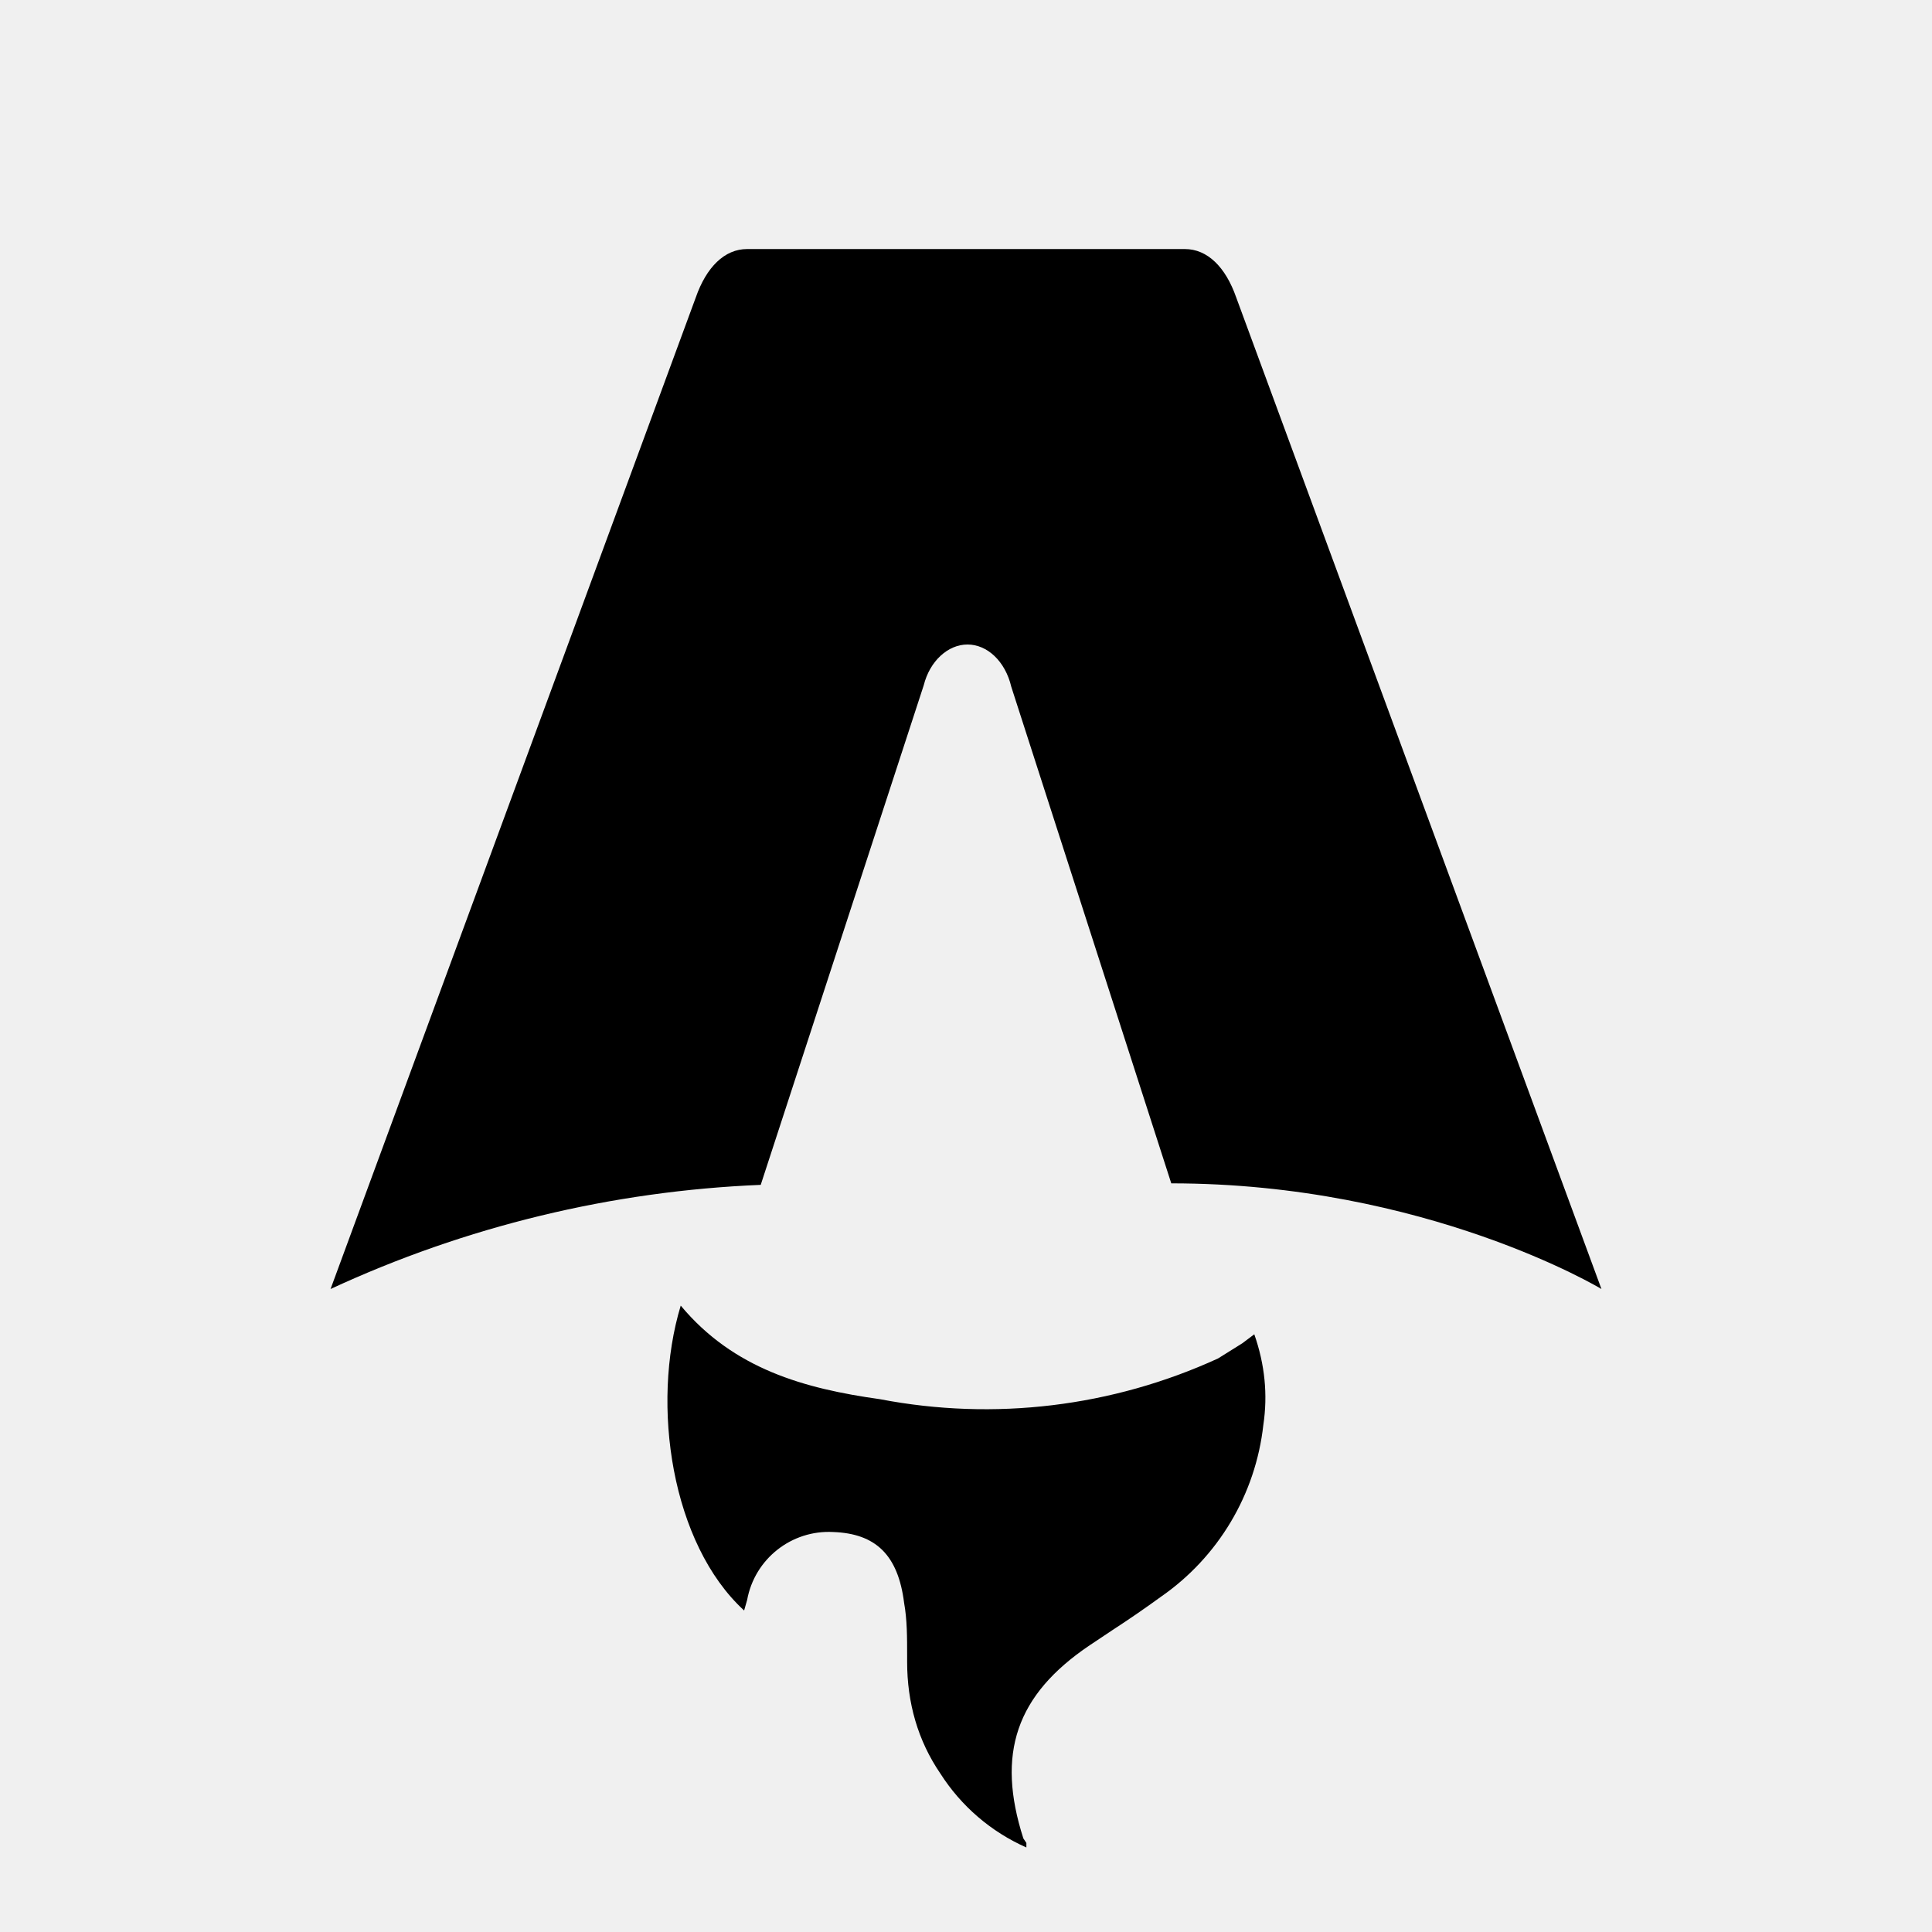
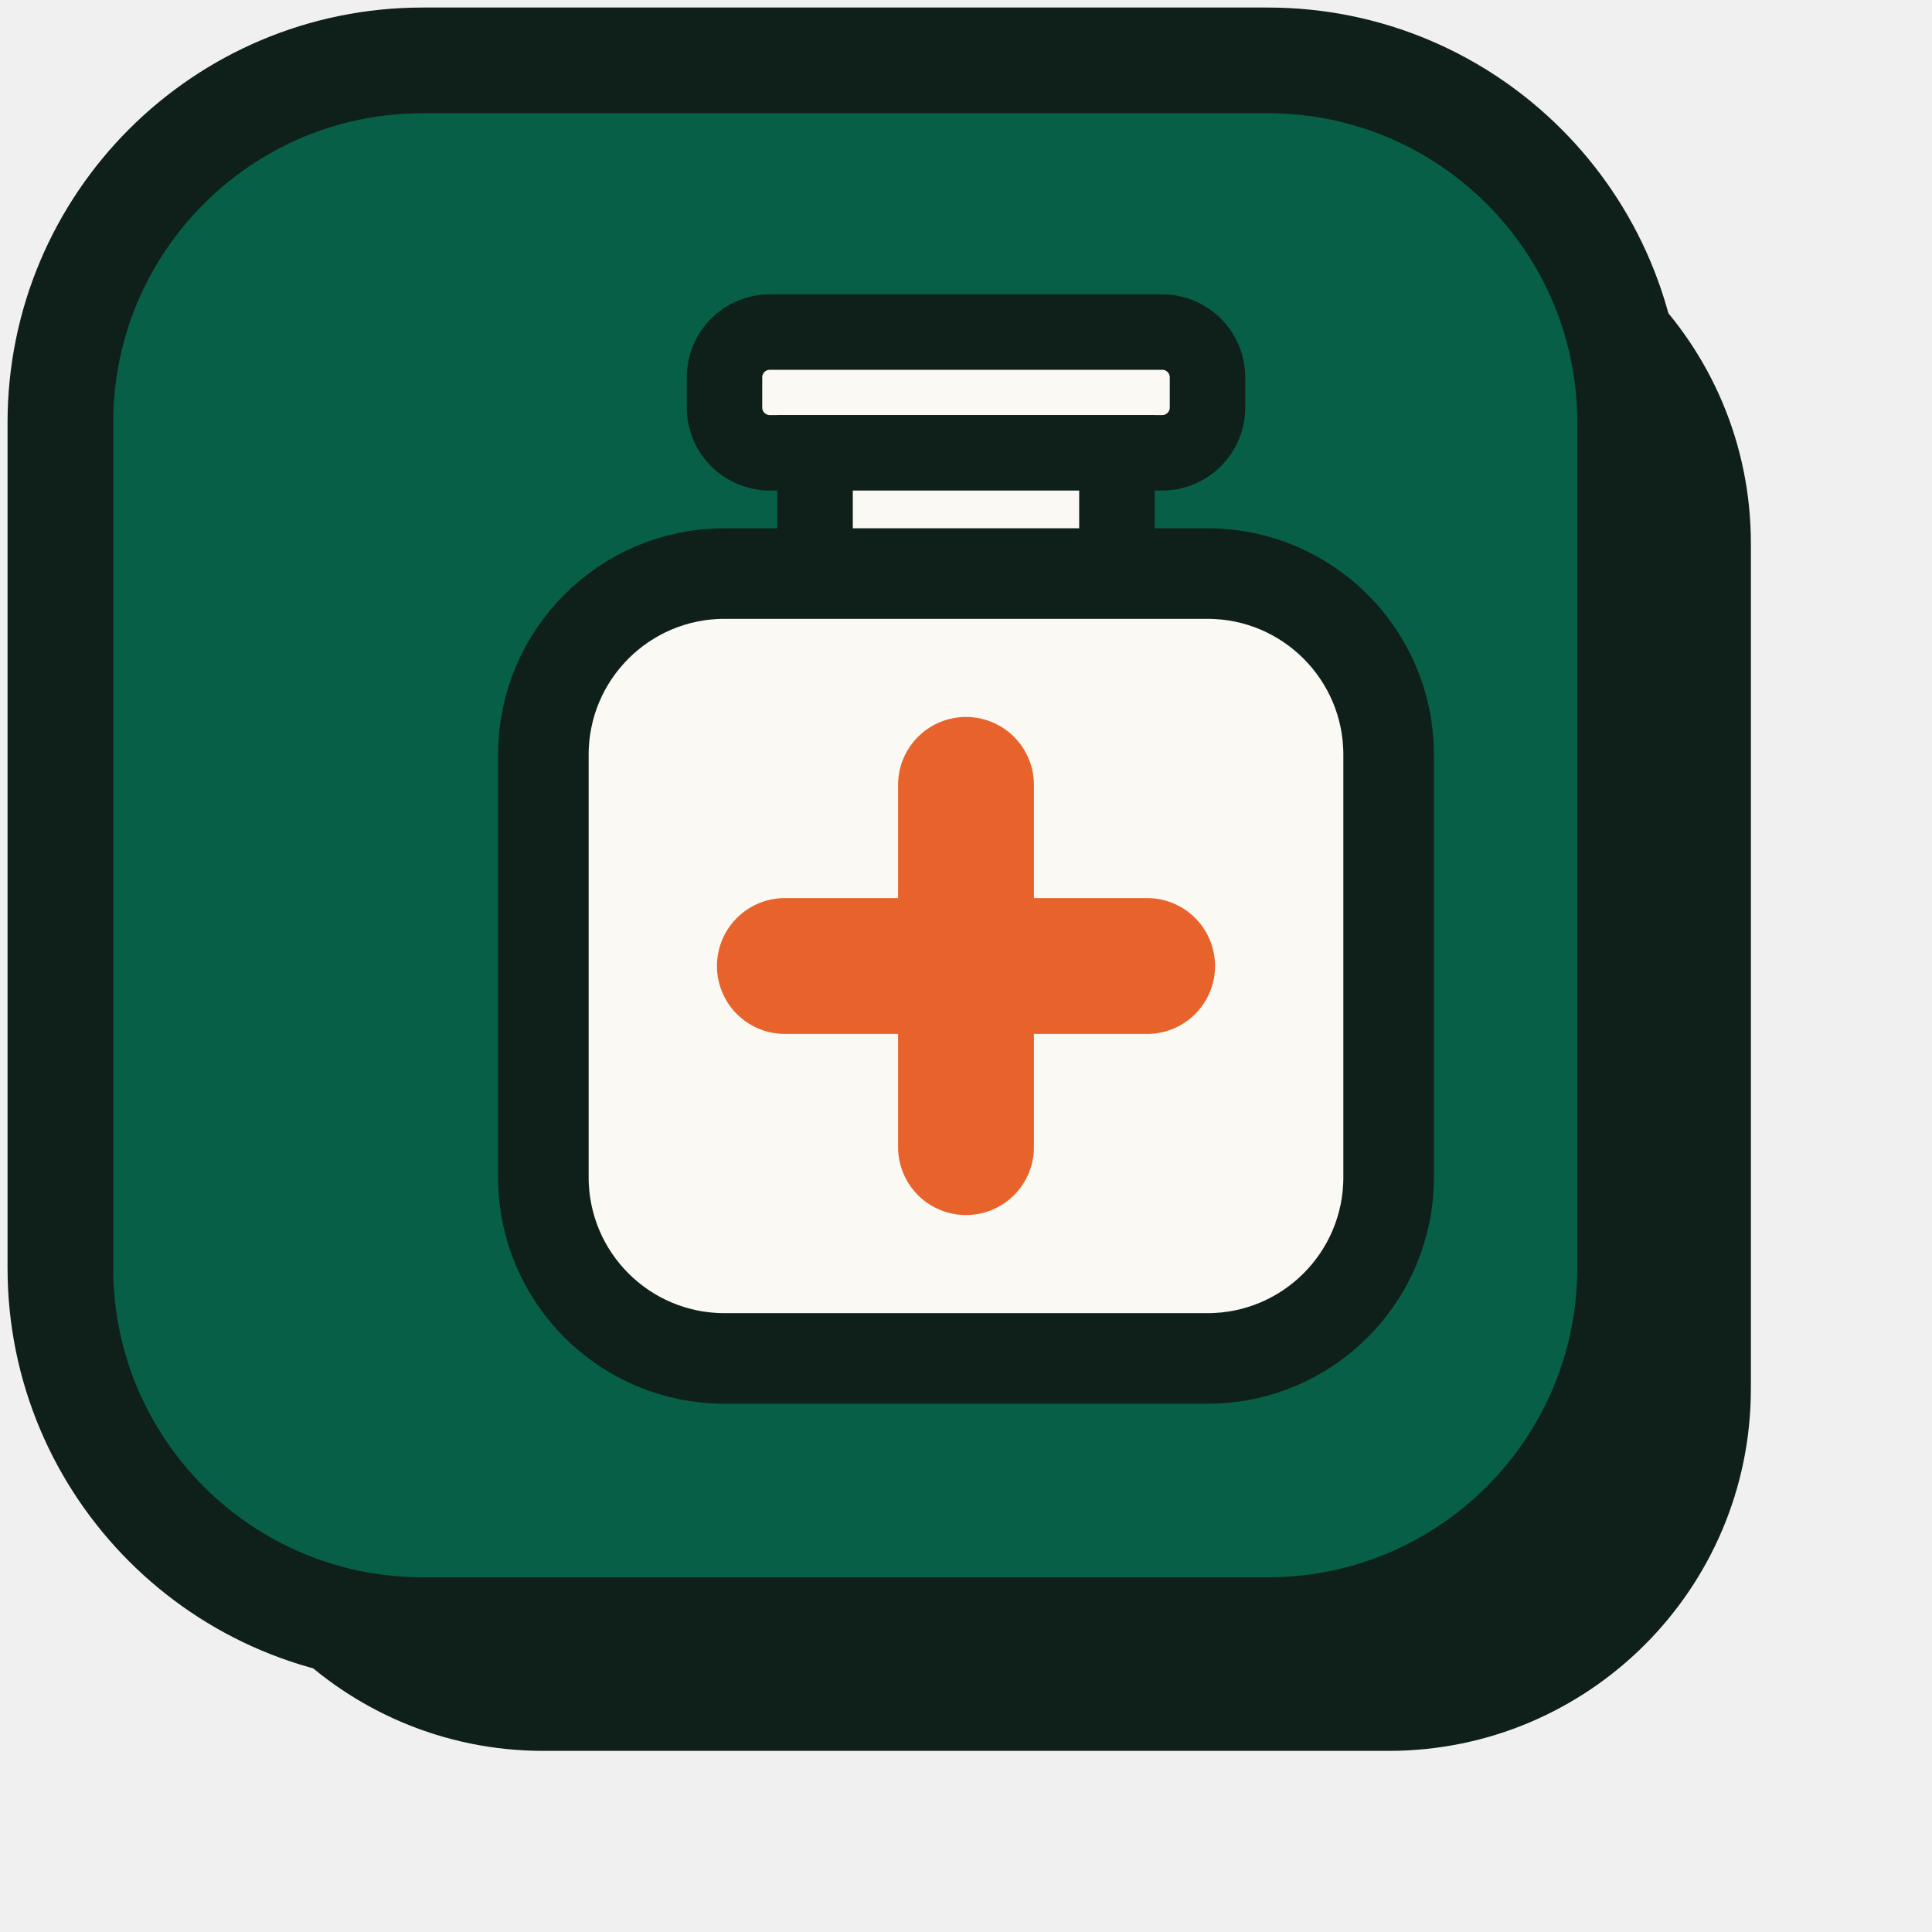
- <svg xmlns="http://www.w3.org/2000/svg" fill="none" viewBox="0 0 128 128">
-   <path d="M50.4 78.5a75.1 75.1 0 0 0-28.5 6.9l24.2-65.7c.7-2 1.9-3.2 3.4-3.2h29c1.5 0 2.7 1.2 3.4 3.2l24.2 65.7s-11.6-7-28.5-7L67 45.5c-.4-1.7-1.6-2.8-2.9-2.8-1.3 0-2.5 1.1-2.9 2.7L50.4 78.5Zm-1.1 28.2Zm-4.2-20.2c-2 6.6-.6 15.8 4.2 20.2a17.5 17.5 0 0 1 .2-.7 5.5 5.5 0 0 1 5.7-4.5c2.8.1 4.3 1.5 4.7 4.7.2 1.1.2 2.3.2 3.5v.4c0 2.7.7 5.2 2.2 7.4a13 13 0 0 0 5.7 4.9v-.3l-.2-.3c-1.8-5.6-.5-9.5 4.4-12.8l1.5-1a73 73 0 0 0 3.2-2.2 16 16 0 0 0 6.8-11.4c.3-2 .1-4-.6-6l-.8.6-1.6 1a37 37 0 0 1-22.4 2.7c-5-.7-9.7-2-13.2-6.2Z" />
-   <style>
-         path { fill: #000; }
-         @media (prefers-color-scheme: dark) {
-             path { fill: #FFF; }
-         }
-     </style>
+ <svg xmlns="http://www.w3.org/2000/svg" viewBox="0 0 64 64" fill="none">
+   <rect x="6" y="6" width="52" height="52" rx="12" fill="#0f1f19" />
+   <rect x="2" y="2" width="52" height="52" rx="12" fill="#065f46" stroke="#0f1f19" stroke-width="3.5" />
+   <rect x="24" y="11" width="16" height="4" rx="1.5" fill="#faf9f4" stroke="#0f1f19" stroke-width="2.5" />
+   <rect x="27" y="15" width="10" height="4" fill="#faf9f4" stroke="#0f1f19" stroke-width="2.5" />
+   <rect x="18" y="19" width="28" height="26" rx="6" fill="#faf9f4" stroke="#0f1f19" stroke-width="3" />
+   <path d="M26 32H38M32 26V38" stroke="#e8632c" stroke-width="4.5" stroke-linecap="round" />
</svg>
